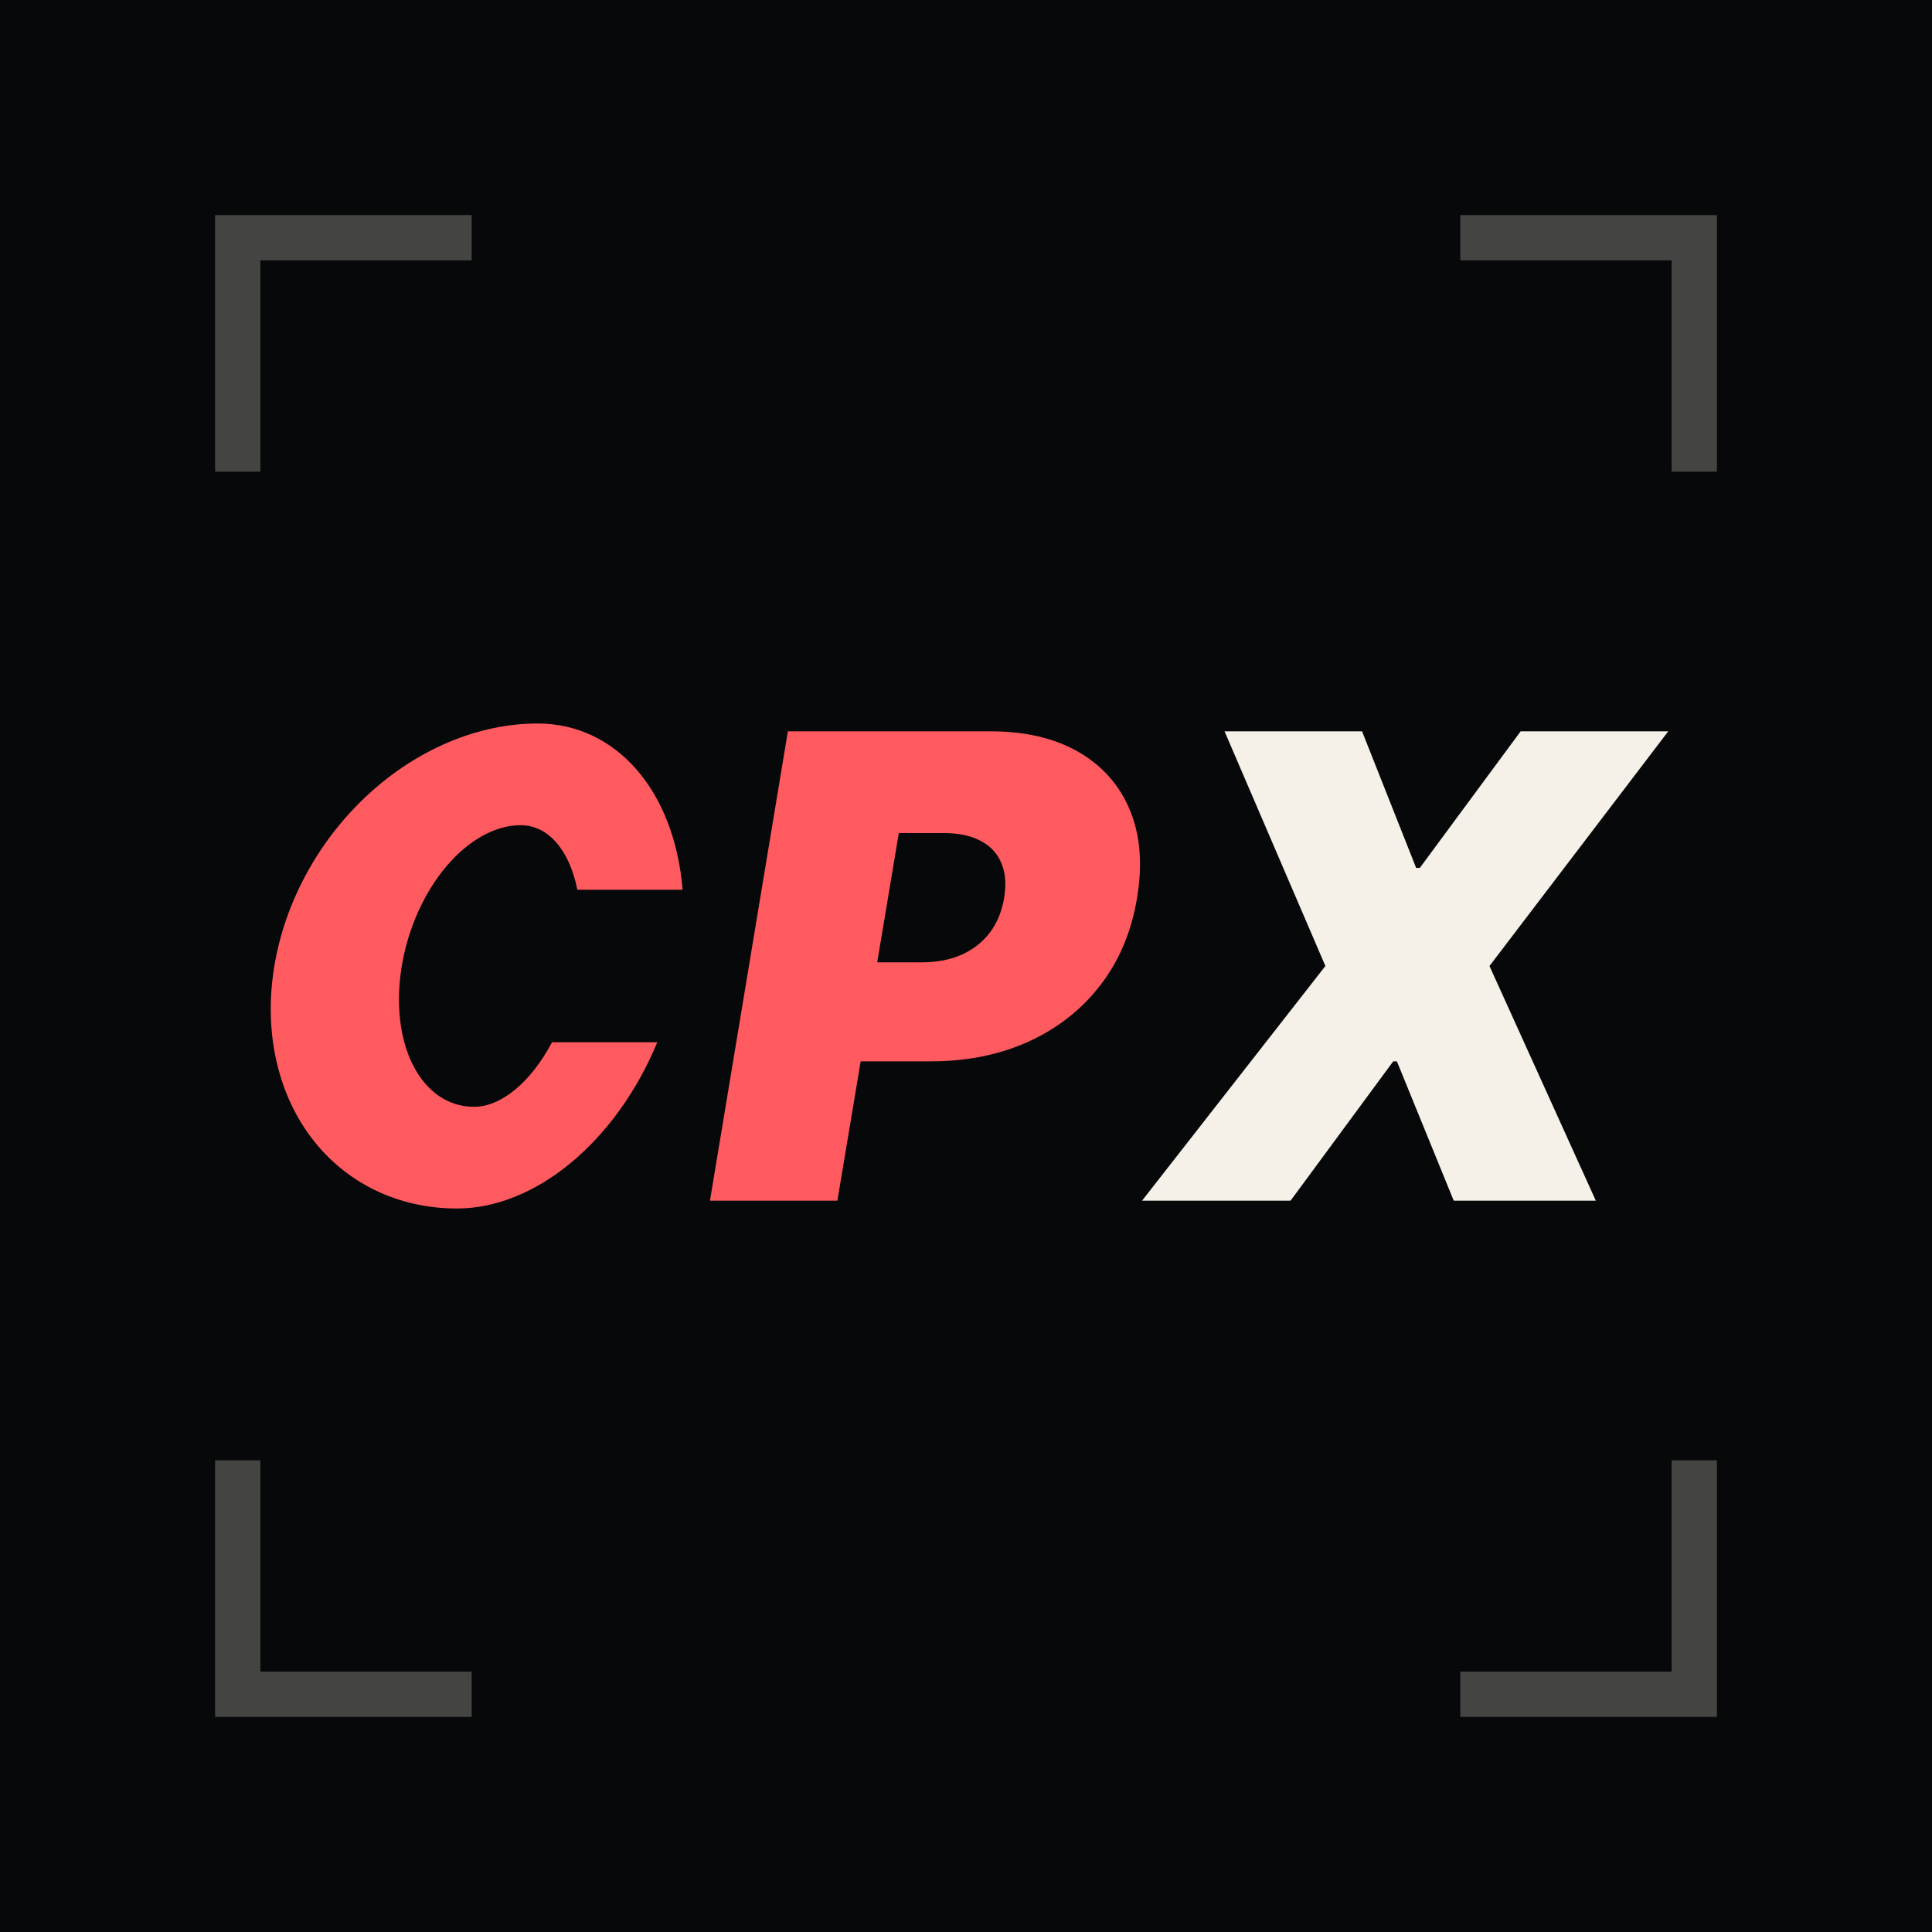
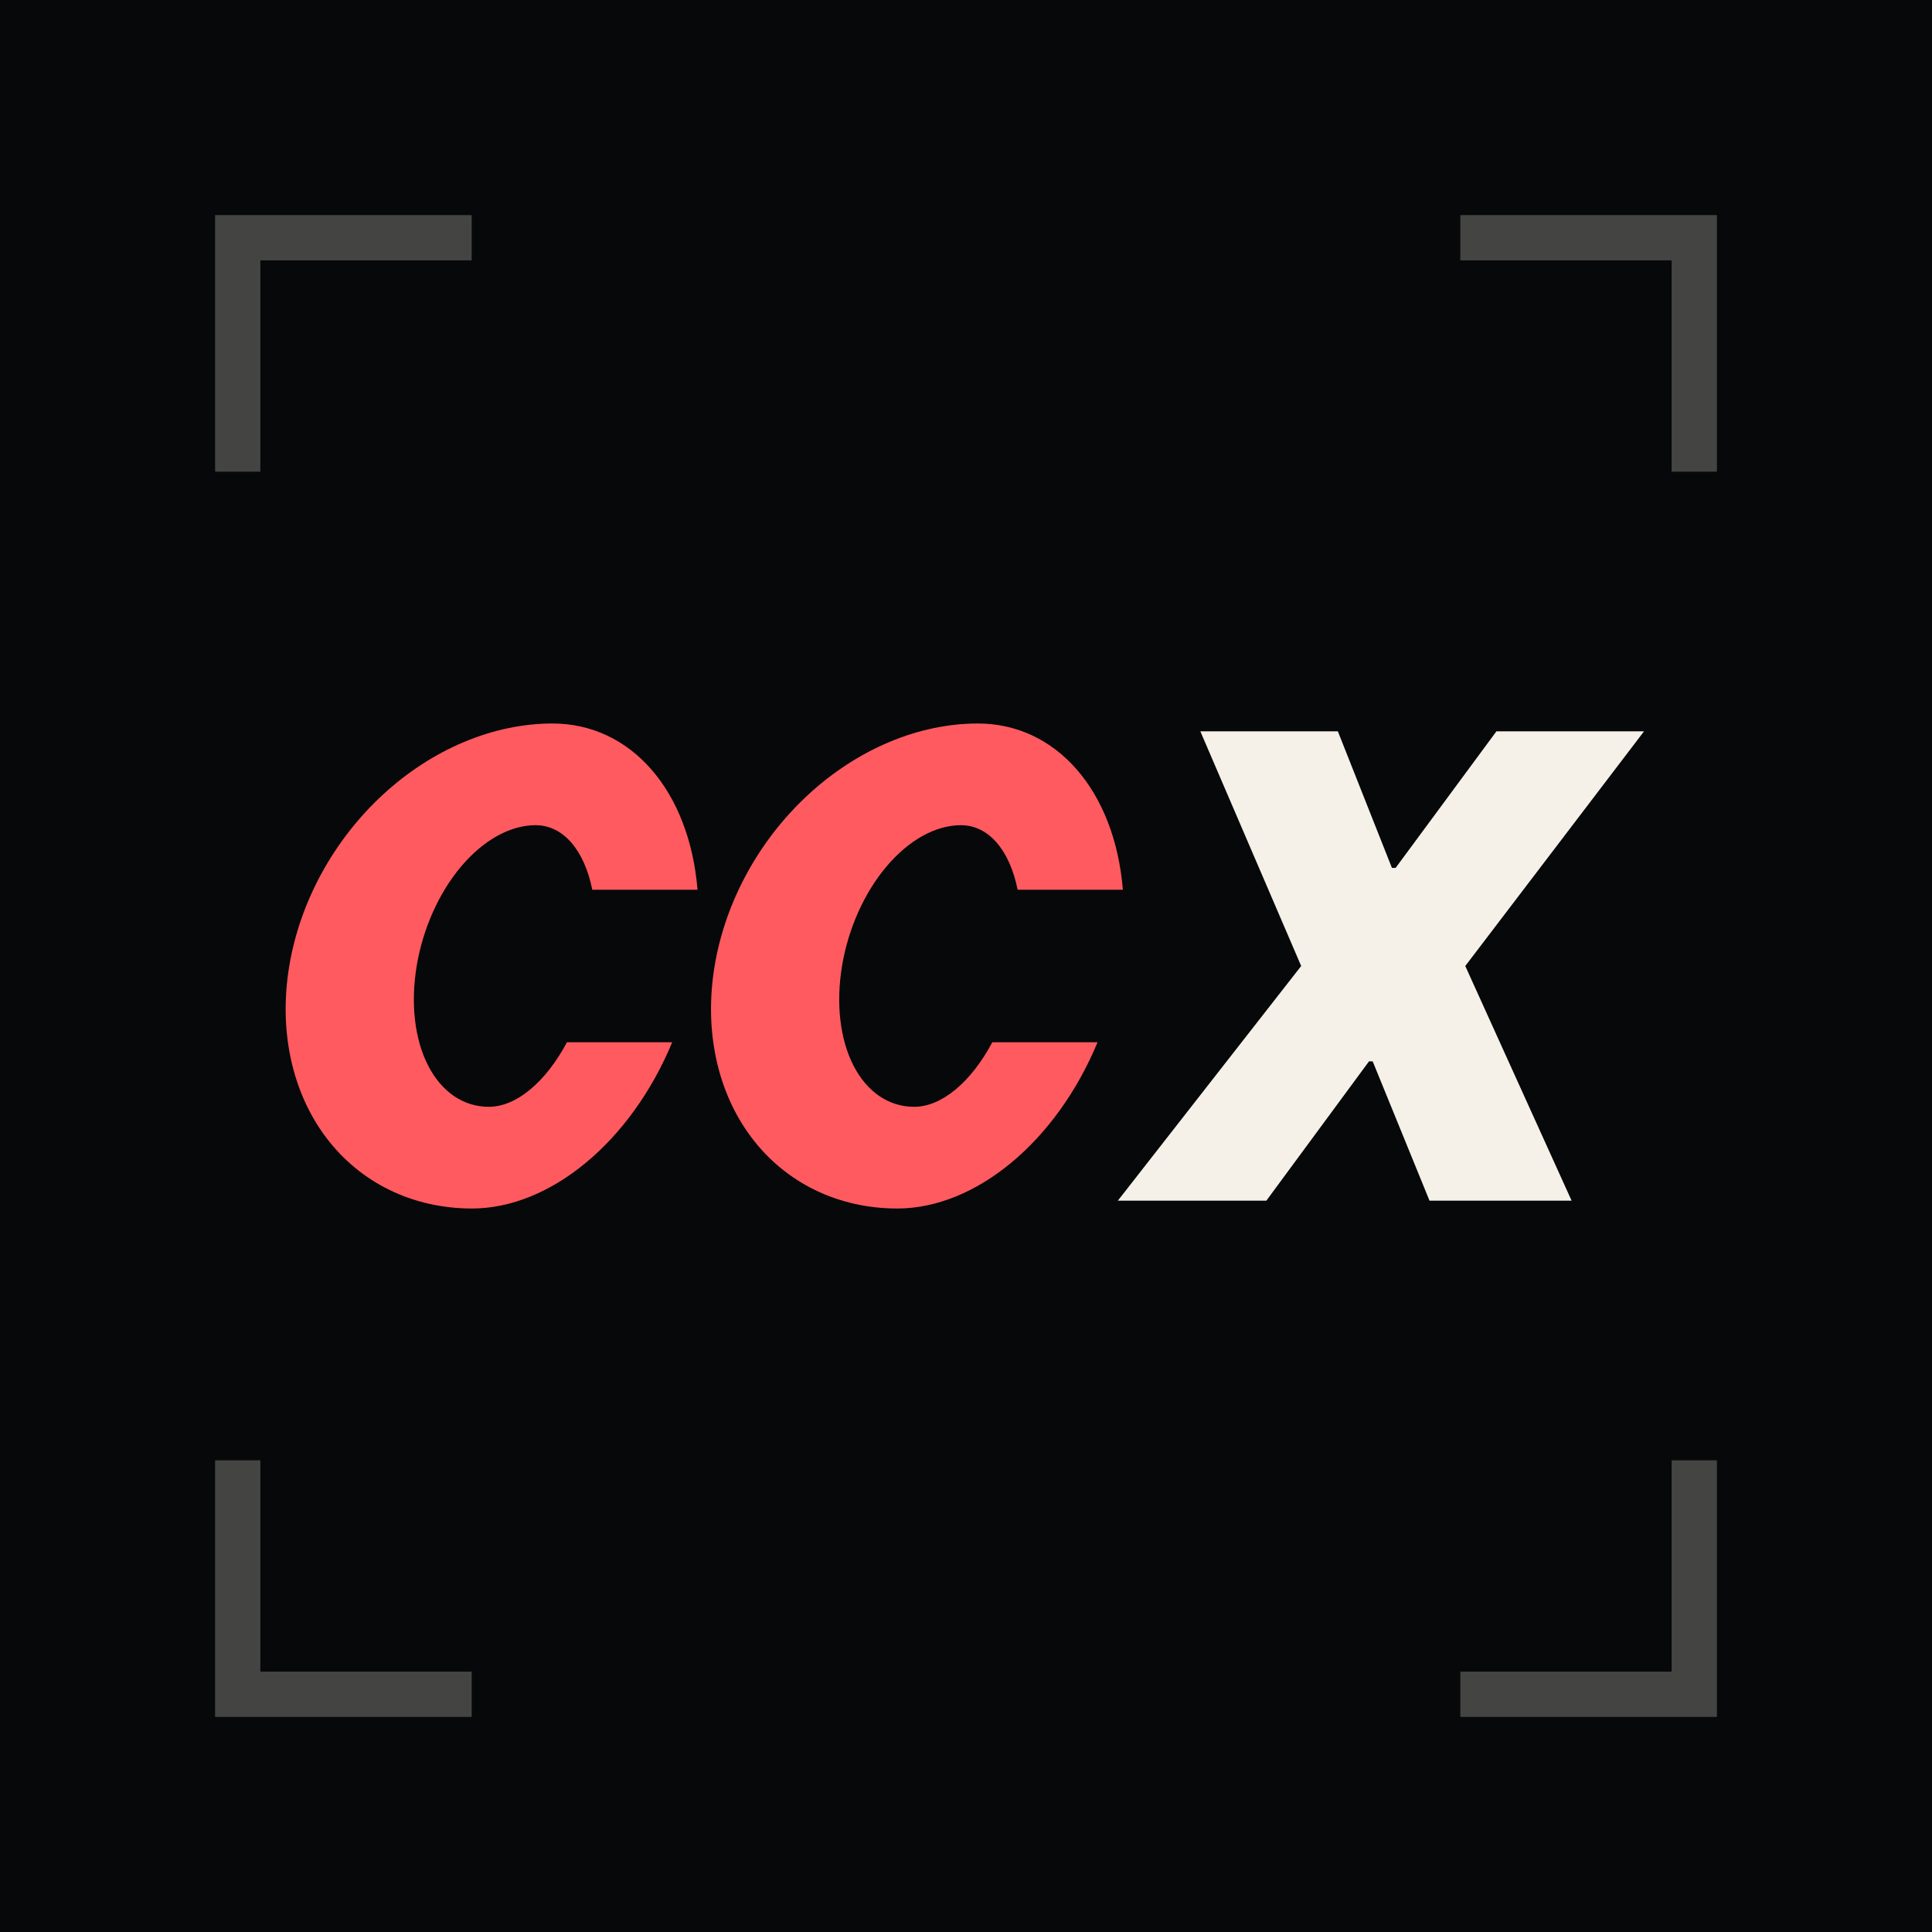
<svg xmlns="http://www.w3.org/2000/svg" width="1024" height="1024" viewBox="0 0 1024 1024">
  <rect width="1024" height="1024" fill="#070809" />
  <g fill="none" stroke="#F5F1E9" stroke-opacity="0.26" stroke-width="24" stroke-linecap="square" stroke-linejoin="miter">
    <path d="M238 126H126V238" />
    <path d="M786 126H898V238" />
    <path d="M238 898H126V786" />
    <path d="M786 898H898V786" />
  </g>
-   <g transform="translate(-54.04 -6.27) scale(5.1827)">
+   <g transform="translate(-46.14 -6.27) scale(5.1827)">
    <path d="M80.236 92.200C79.399 82.051,73.421 75.200,65.403 75.200C59.356 75.200,53.123 77.813,48.075 82.464C43.027 87.115,39.577 93.423,38.485 100.000C37.393 106.577,38.748 112.885,42.251 117.536C45.755 122.187,51.120 124.800,57.167 124.800C65.186 124.800,73.439 117.949,77.646 107.800L66.883 107.800C64.690 111.914,61.681 114.400,58.894 114.400C56.303 114.400,54.070 112.883,52.686 110.182C51.302 107.482,50.881 103.819,51.515 100.000C52.149 96.181,53.787 92.518,56.067 89.818C58.348 87.117,61.085 85.600,63.676 85.600C66.463 85.600,68.646 88.086,69.473 92.200Z" fill="#FF5A5F" />
-     <path transform="translate(3.5 0)" d="M79.533 124L87.502 76H108.221C111.783 76 114.783 76.703 117.221 78.109C119.658 79.516 121.408 81.492 122.471 84.039C123.533 86.586 123.783 89.562 123.221 92.969C122.658 96.438 121.408 99.43 119.471 101.945C117.549 104.445 115.096 106.375 112.111 107.734C109.143 109.078 105.814 109.75 102.127 109.75H89.752L91.439 99.625H101.189C102.752 99.625 104.127 99.359 105.314 98.828C106.502 98.281 107.463 97.516 108.197 96.531C108.932 95.531 109.408 94.344 109.627 92.969C109.846 91.594 109.744 90.422 109.322 89.453C108.916 88.469 108.213 87.719 107.213 87.203C106.229 86.672 104.971 86.406 103.439 86.406H98.846L92.564 124H79.533Z" fill="#FF5A5F" />
-     <path transform="translate(5.5 0)" d="M144.221 76L149.752 89.969H150.127L160.439 76H175.533L157.252 100L168.127 124H153.596L147.783 109.75H147.408L136.908 124H121.721L140.471 100L130.158 76H144.221Z" fill="#F5F1E9" />
+     <path d="M123.736 92.200C122.899 82.051,116.921 75.200,108.903 75.200C102.856 75.200,96.623 77.813,91.575 82.464C86.527 87.115,83.077 93.423,81.985 100.000C80.893 106.577,82.248 112.885,85.751 117.536C89.255 122.187,94.620 124.800,100.667 124.800C108.686 124.800,116.939 117.949,121.146 107.800L110.383 107.800C108.190 111.914,105.181 114.400,102.394 114.400C99.803 114.400,97.570 112.883,96.186 110.182C94.802 107.482,94.381 103.819,95.015 100.000C95.649 96.181,97.287 92.518,99.567 89.818C101.848 87.117,104.585 85.600,107.176 85.600C109.963 85.600,112.146 88.086,112.973 92.200Z" fill="#FF5A5F" />
+     <path transform="translate(1.5 0)" d="M144.221 76L149.752 89.969H150.127L160.439 76H175.533L157.252 100L168.127 124H153.596L147.783 109.75H147.408L136.908 124H121.721L140.471 100L130.158 76H144.221Z" fill="#F5F1E9" />
  </g>
</svg>
